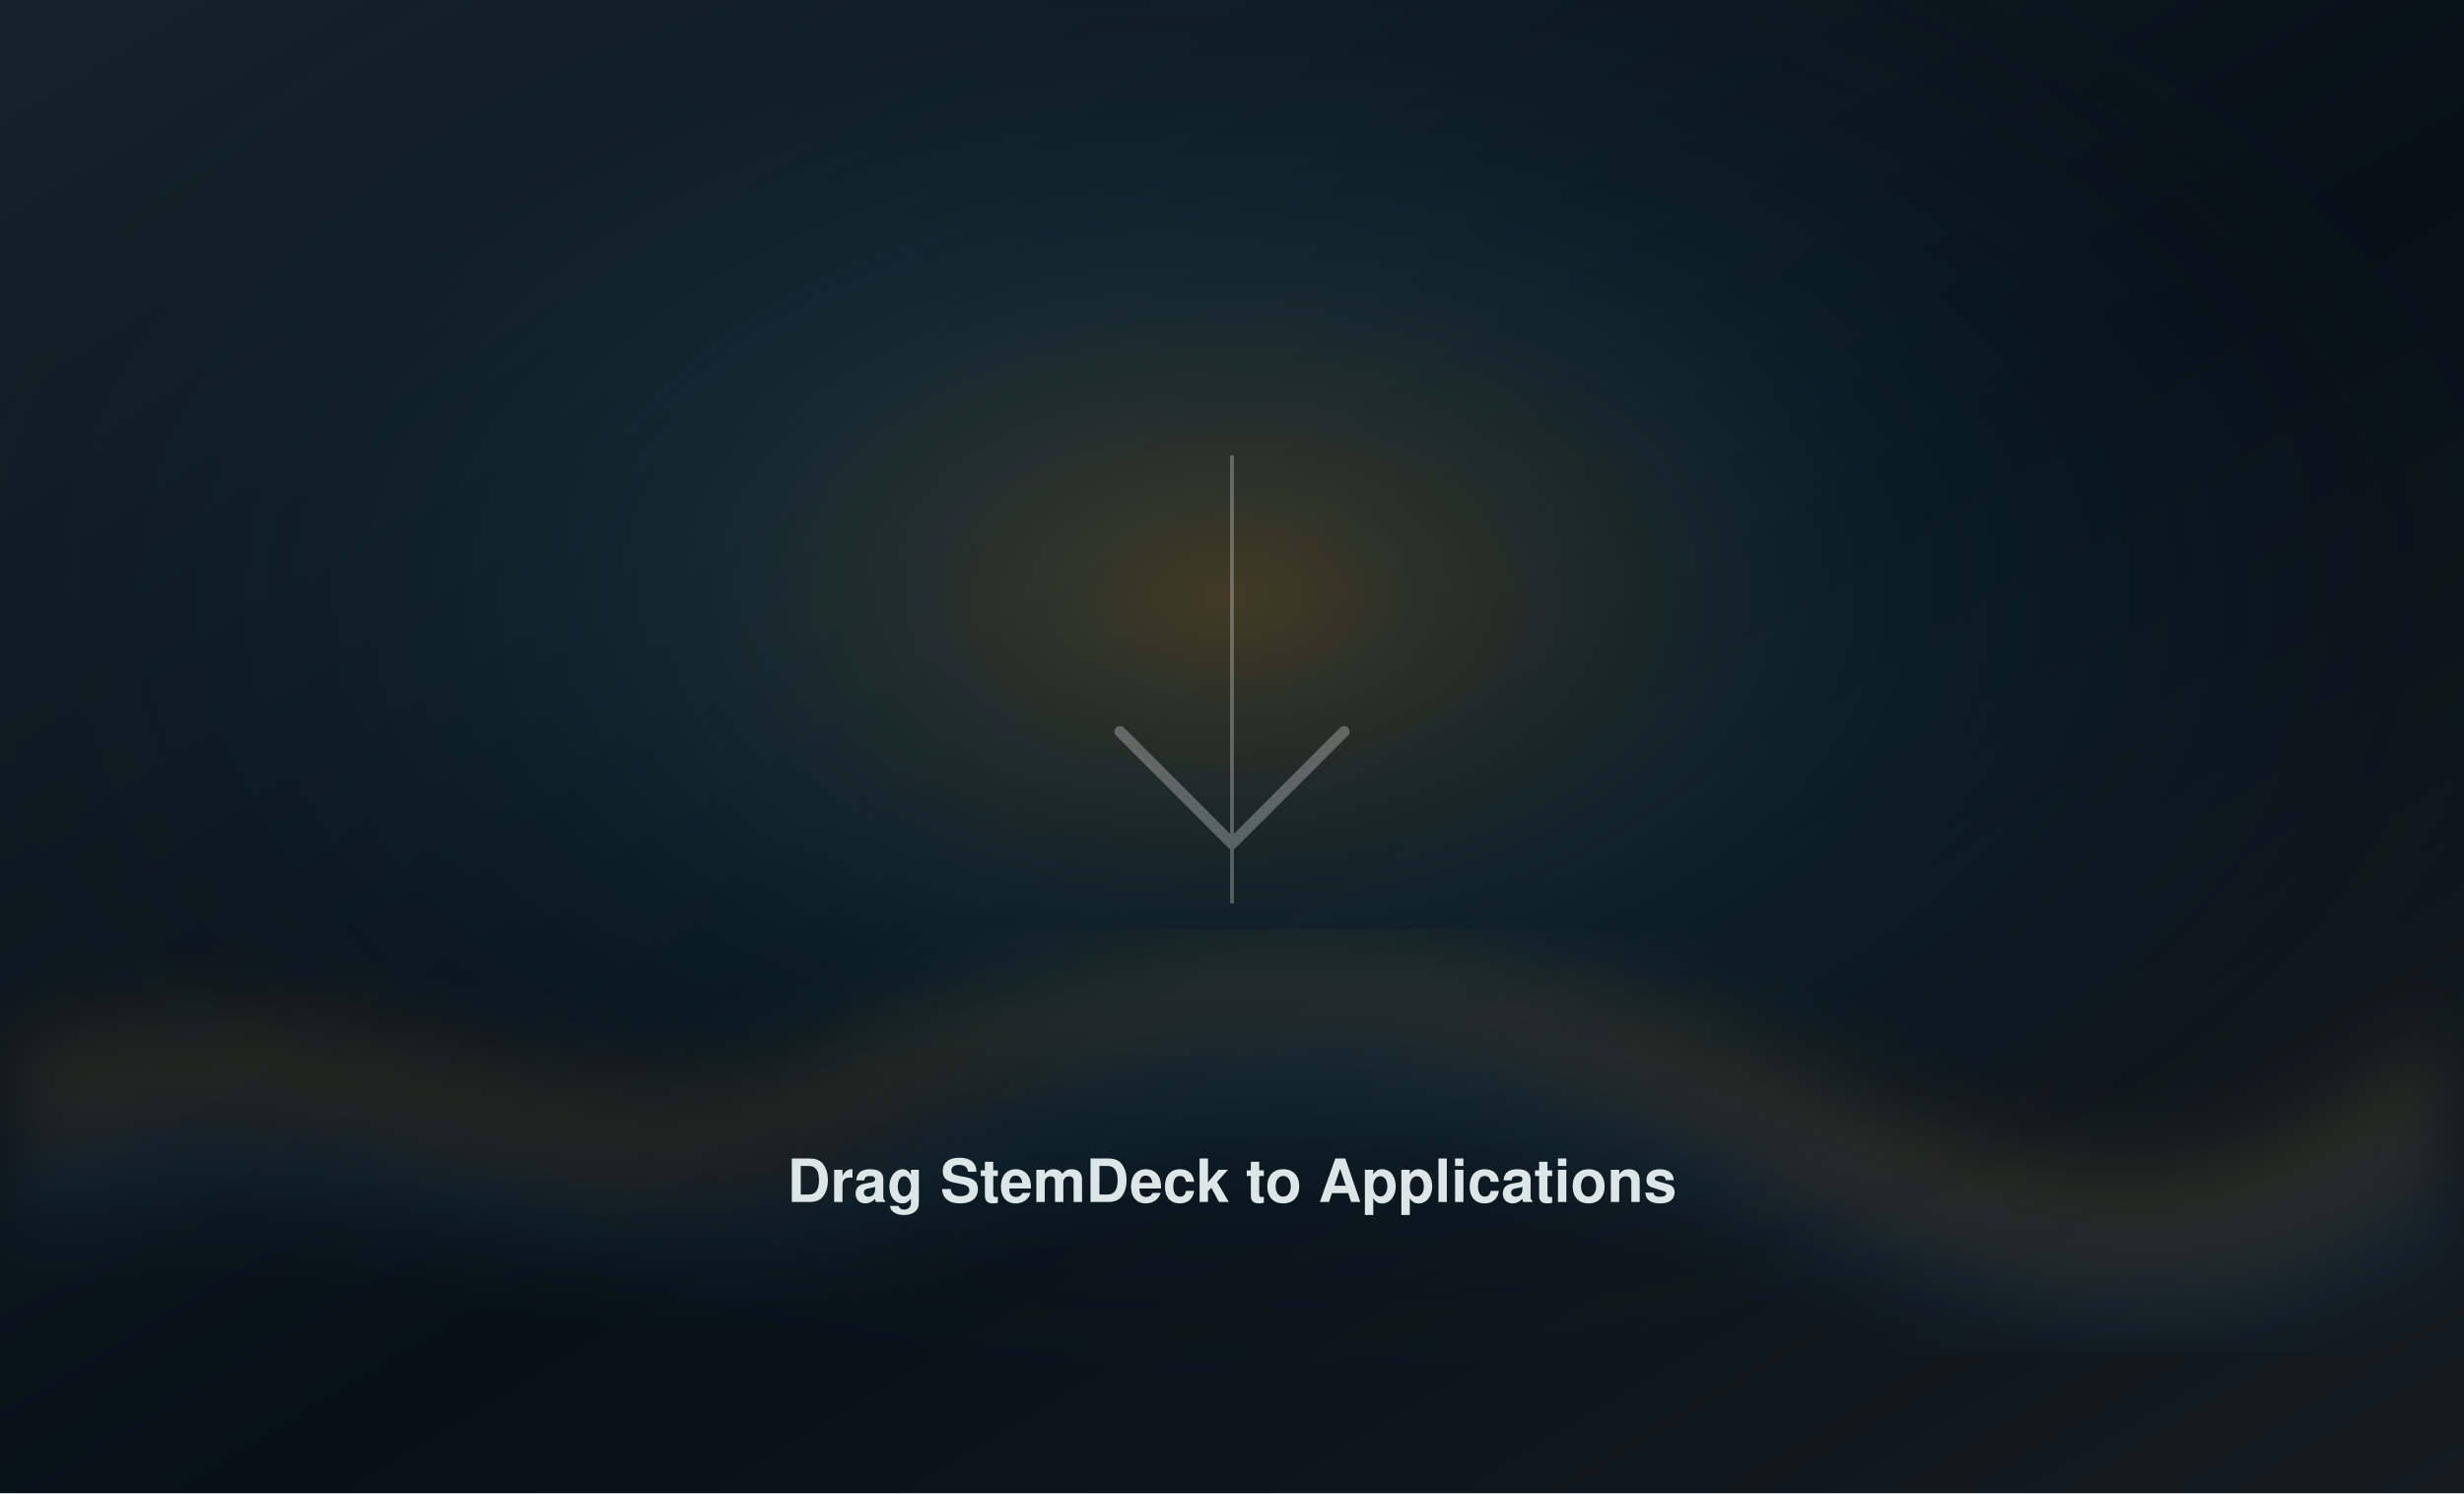
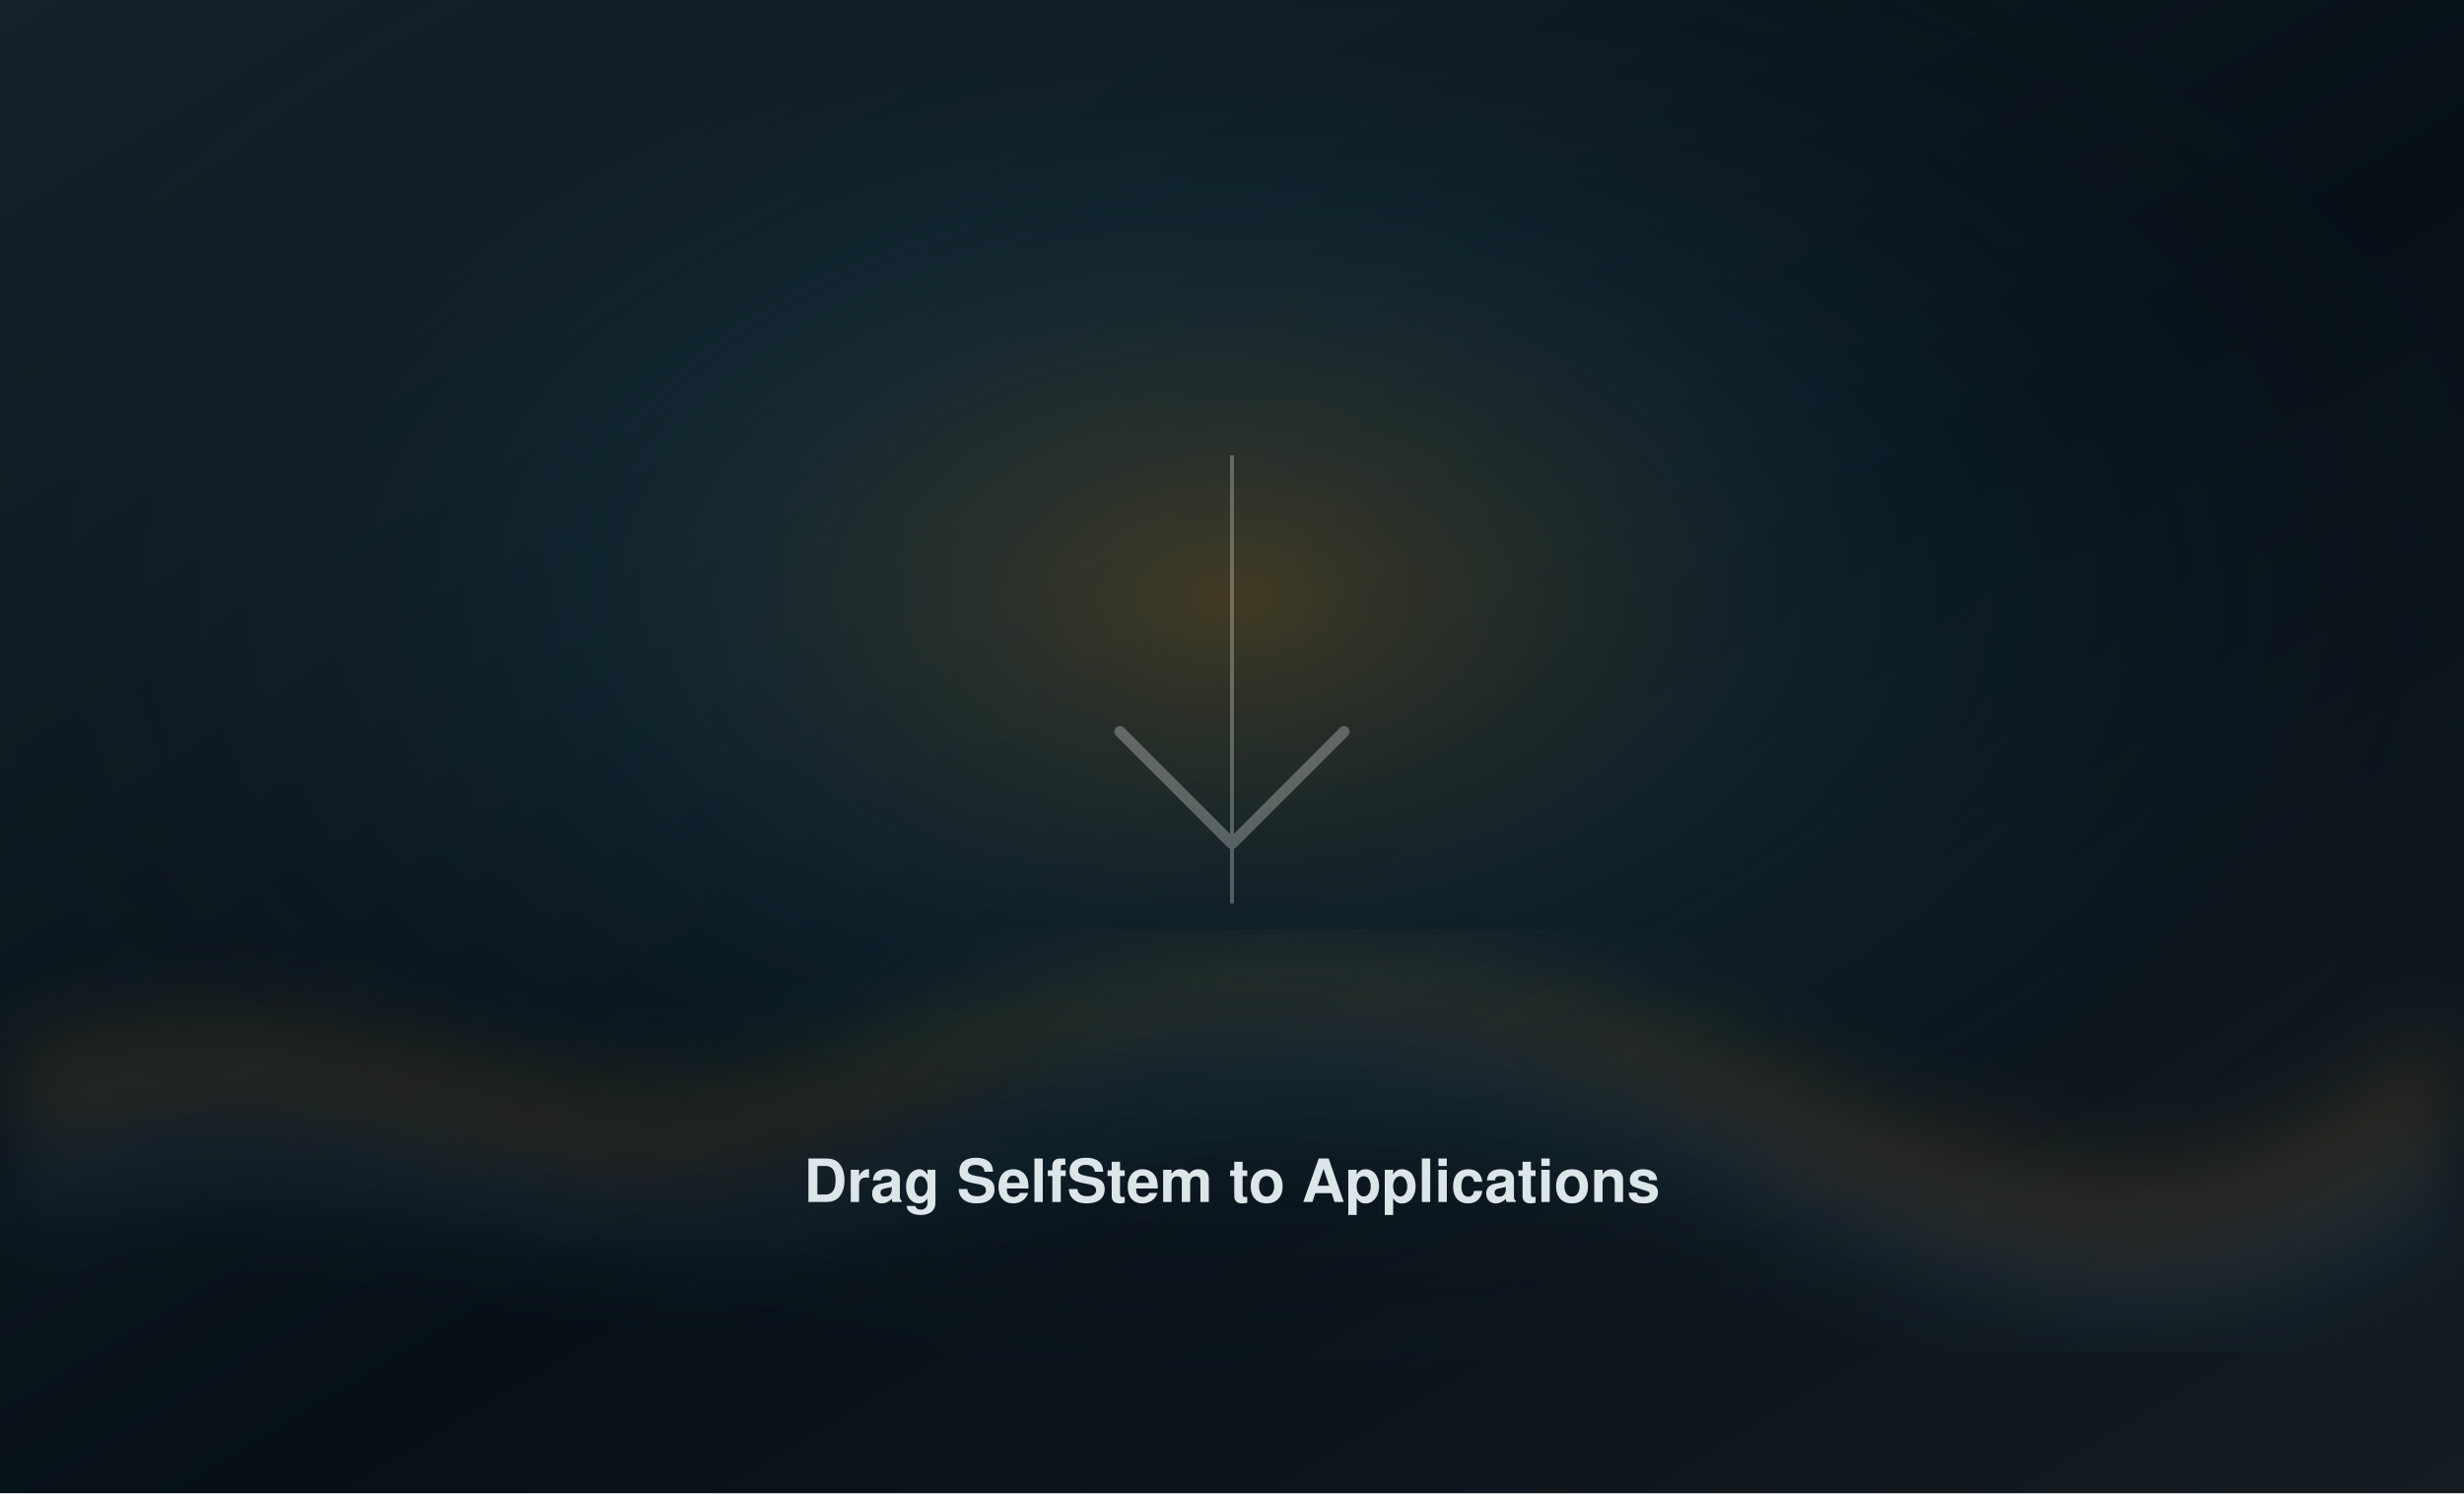
<svg xmlns="http://www.w3.org/2000/svg" width="660" height="400" viewBox="0 0 660 400">
  <defs>
    <linearGradient id="bg" x1="0" y1="0" x2="1" y2="1">
      <stop offset="0" stop-color="#15222a" />
      <stop offset="0.55" stop-color="#071017" />
      <stop offset="1" stop-color="#141c22" />
    </linearGradient>
    <radialGradient id="glow" cx="50%" cy="40%" r="55%">
      <stop offset="0" stop-color="#f2b53f" stop-opacity="0.24" />
      <stop offset="0.48" stop-color="#2f8fb5" stop-opacity="0.10" />
      <stop offset="1" stop-color="#071017" stop-opacity="0" />
    </radialGradient>
    <filter id="soft" x="-20%" y="-20%" width="140%" height="140%">
      <feGaussianBlur stdDeviation="12" />
    </filter>
  </defs>
  <rect width="660" height="400" rx="0" fill="url(#bg)" />
  <rect width="660" height="400" fill="url(#glow)" />
  <g opacity="0.16" filter="url(#soft)">
    <path d="M0 296 C 92 260, 146 328, 230 292 S 390 255, 474 296 S 602 335, 660 286" fill="none" stroke="#f0b33d" stroke-width="18" />
    <path d="M0 322 C 84 288, 156 350, 240 318 S 386 282, 478 320 S 594 352, 660 316" fill="none" stroke="#4aa7c7" stroke-width="12" />
  </g>
  <g opacity="0.28">
    <line x1="330" y1="122" x2="330" y2="242" stroke="#ffffff" stroke-width="1" />
    <path d="M300 196 L330 226 L360 196" fill="none" stroke="#ffffff" stroke-width="3" stroke-linecap="round" stroke-linejoin="round" />
  </g>
-   <text x="330" y="322" text-anchor="middle" font-family="-apple-system, BlinkMacSystemFont, Helvetica, Arial, sans-serif" font-size="16" font-weight="600" fill="#dce5e8">Drag StemDeck to Applications</text>
+   <text x="330" y="322" text-anchor="middle" font-family="-apple-system, BlinkMacSystemFont, Helvetica, Arial, sans-serif" font-size="16" font-weight="600" fill="#dce5e8">Drag SelfStem to Applications</text>
</svg>
